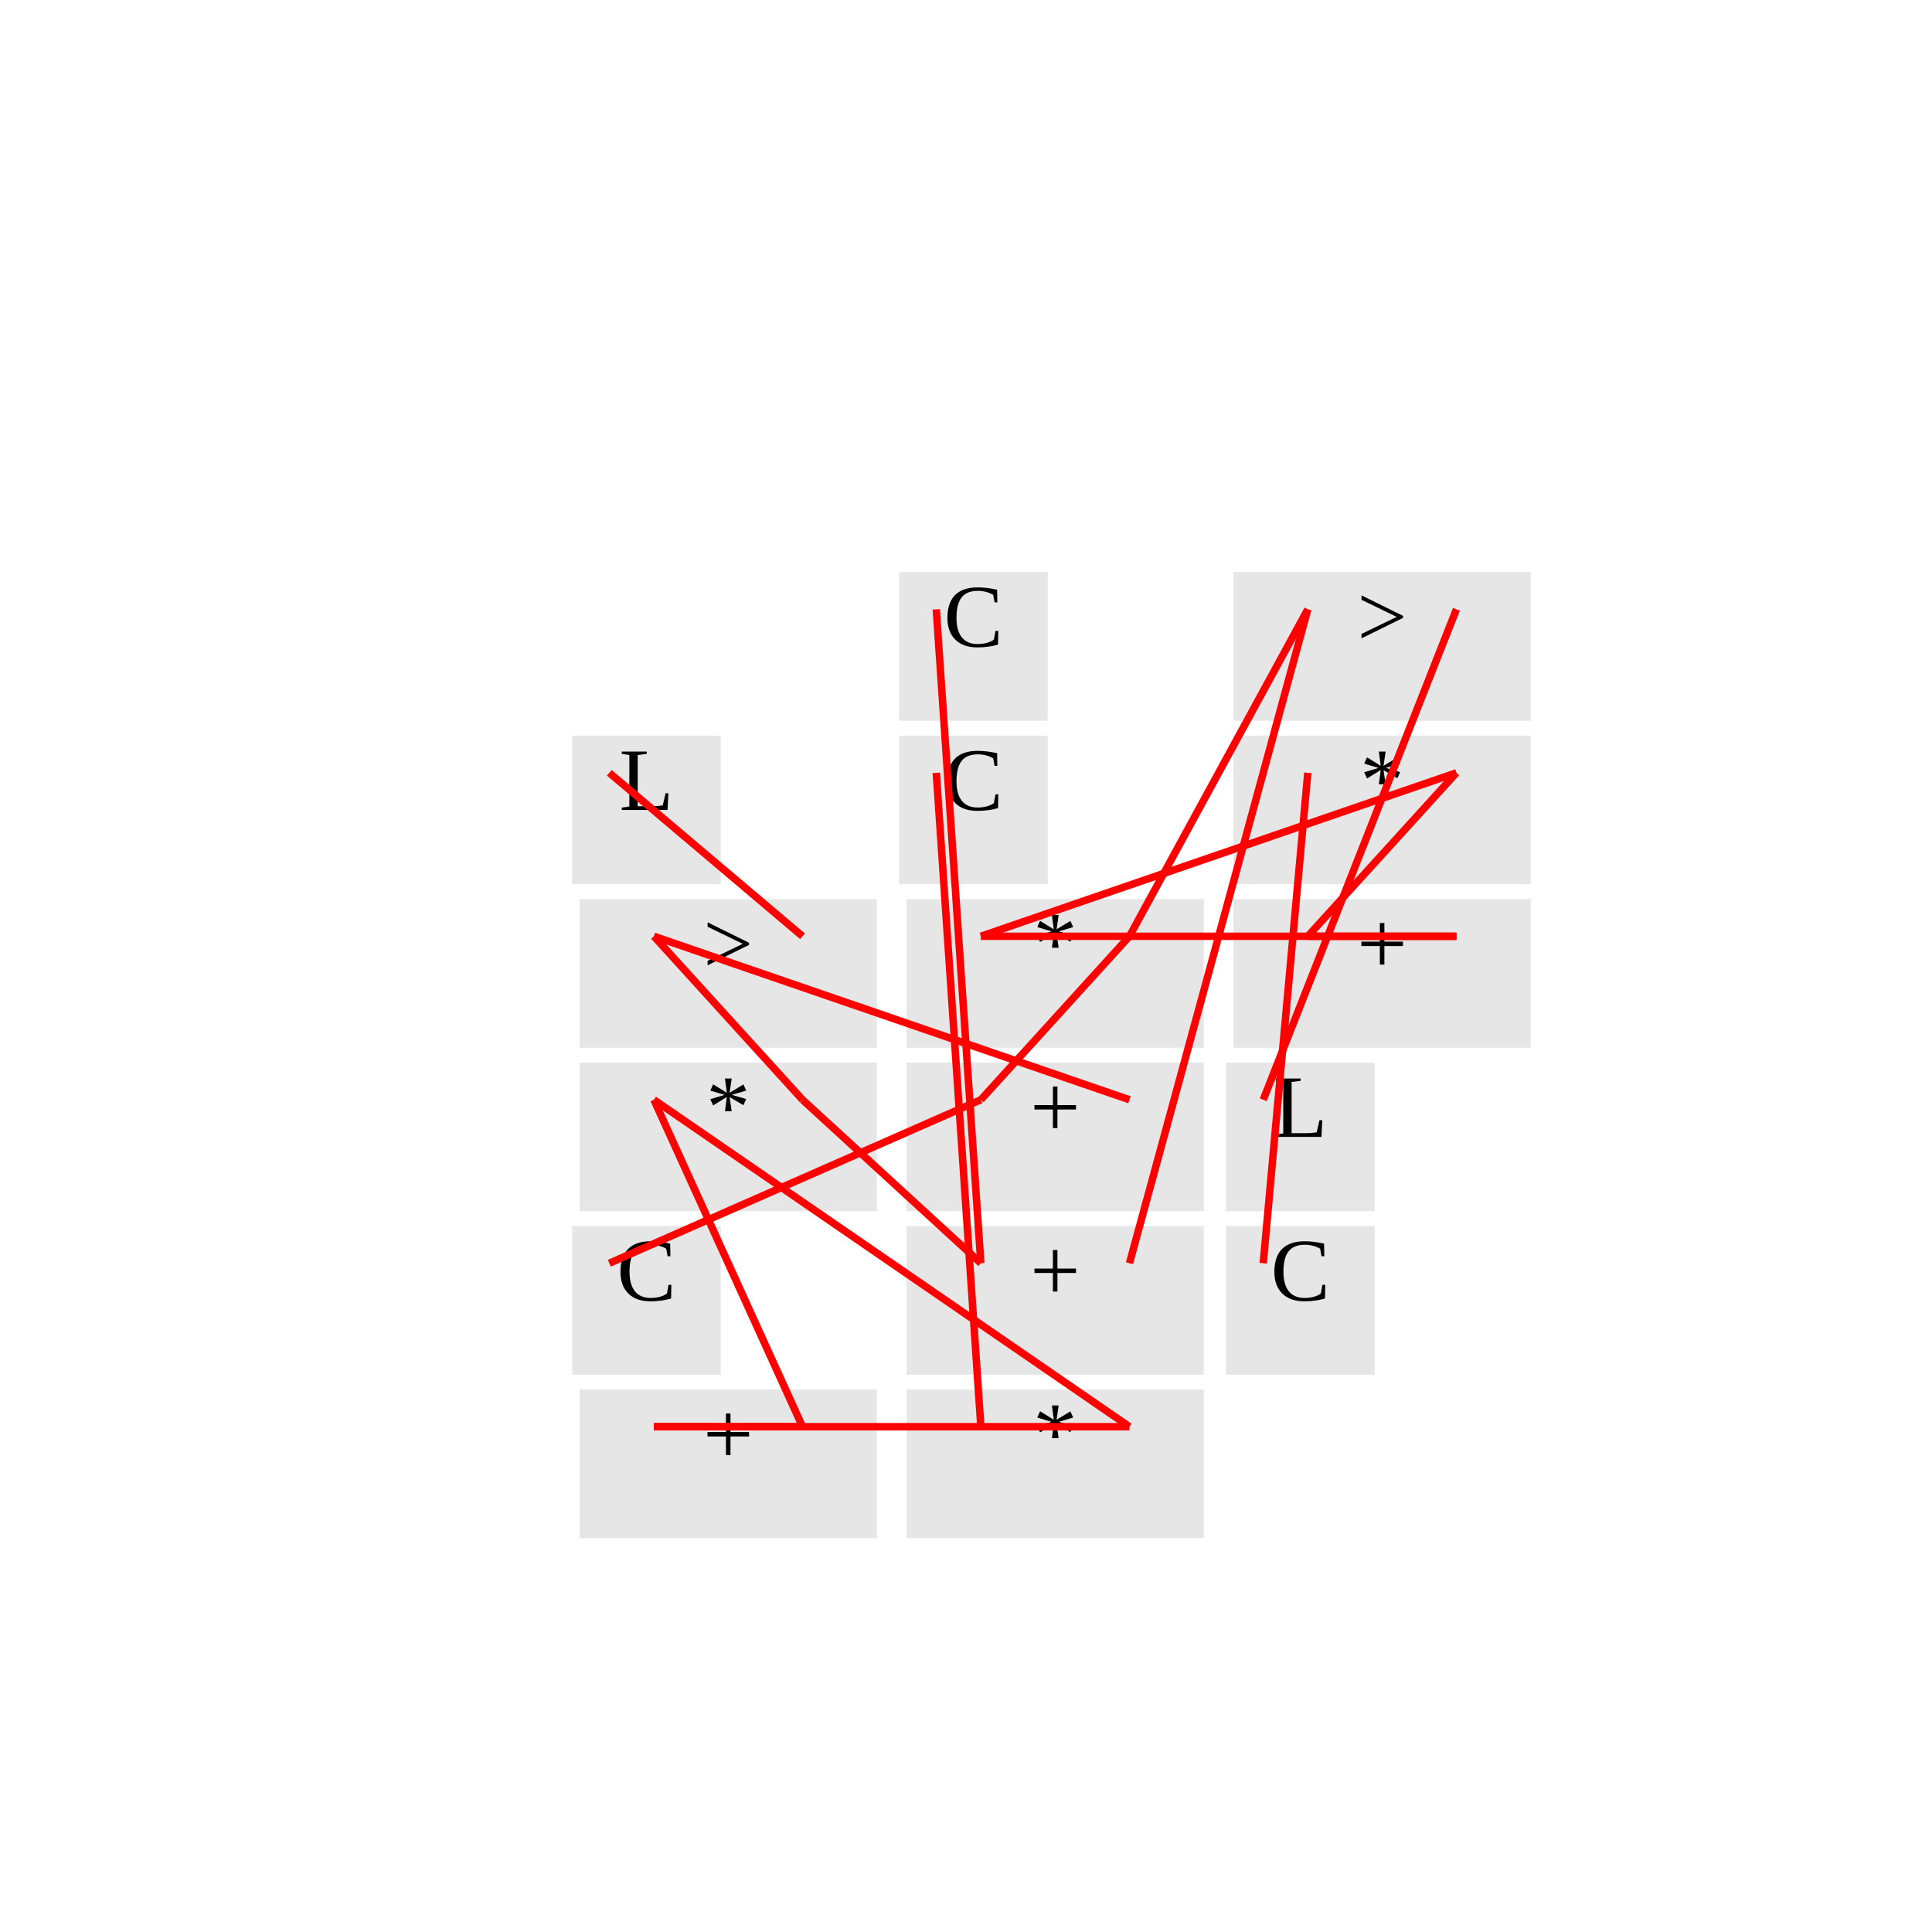
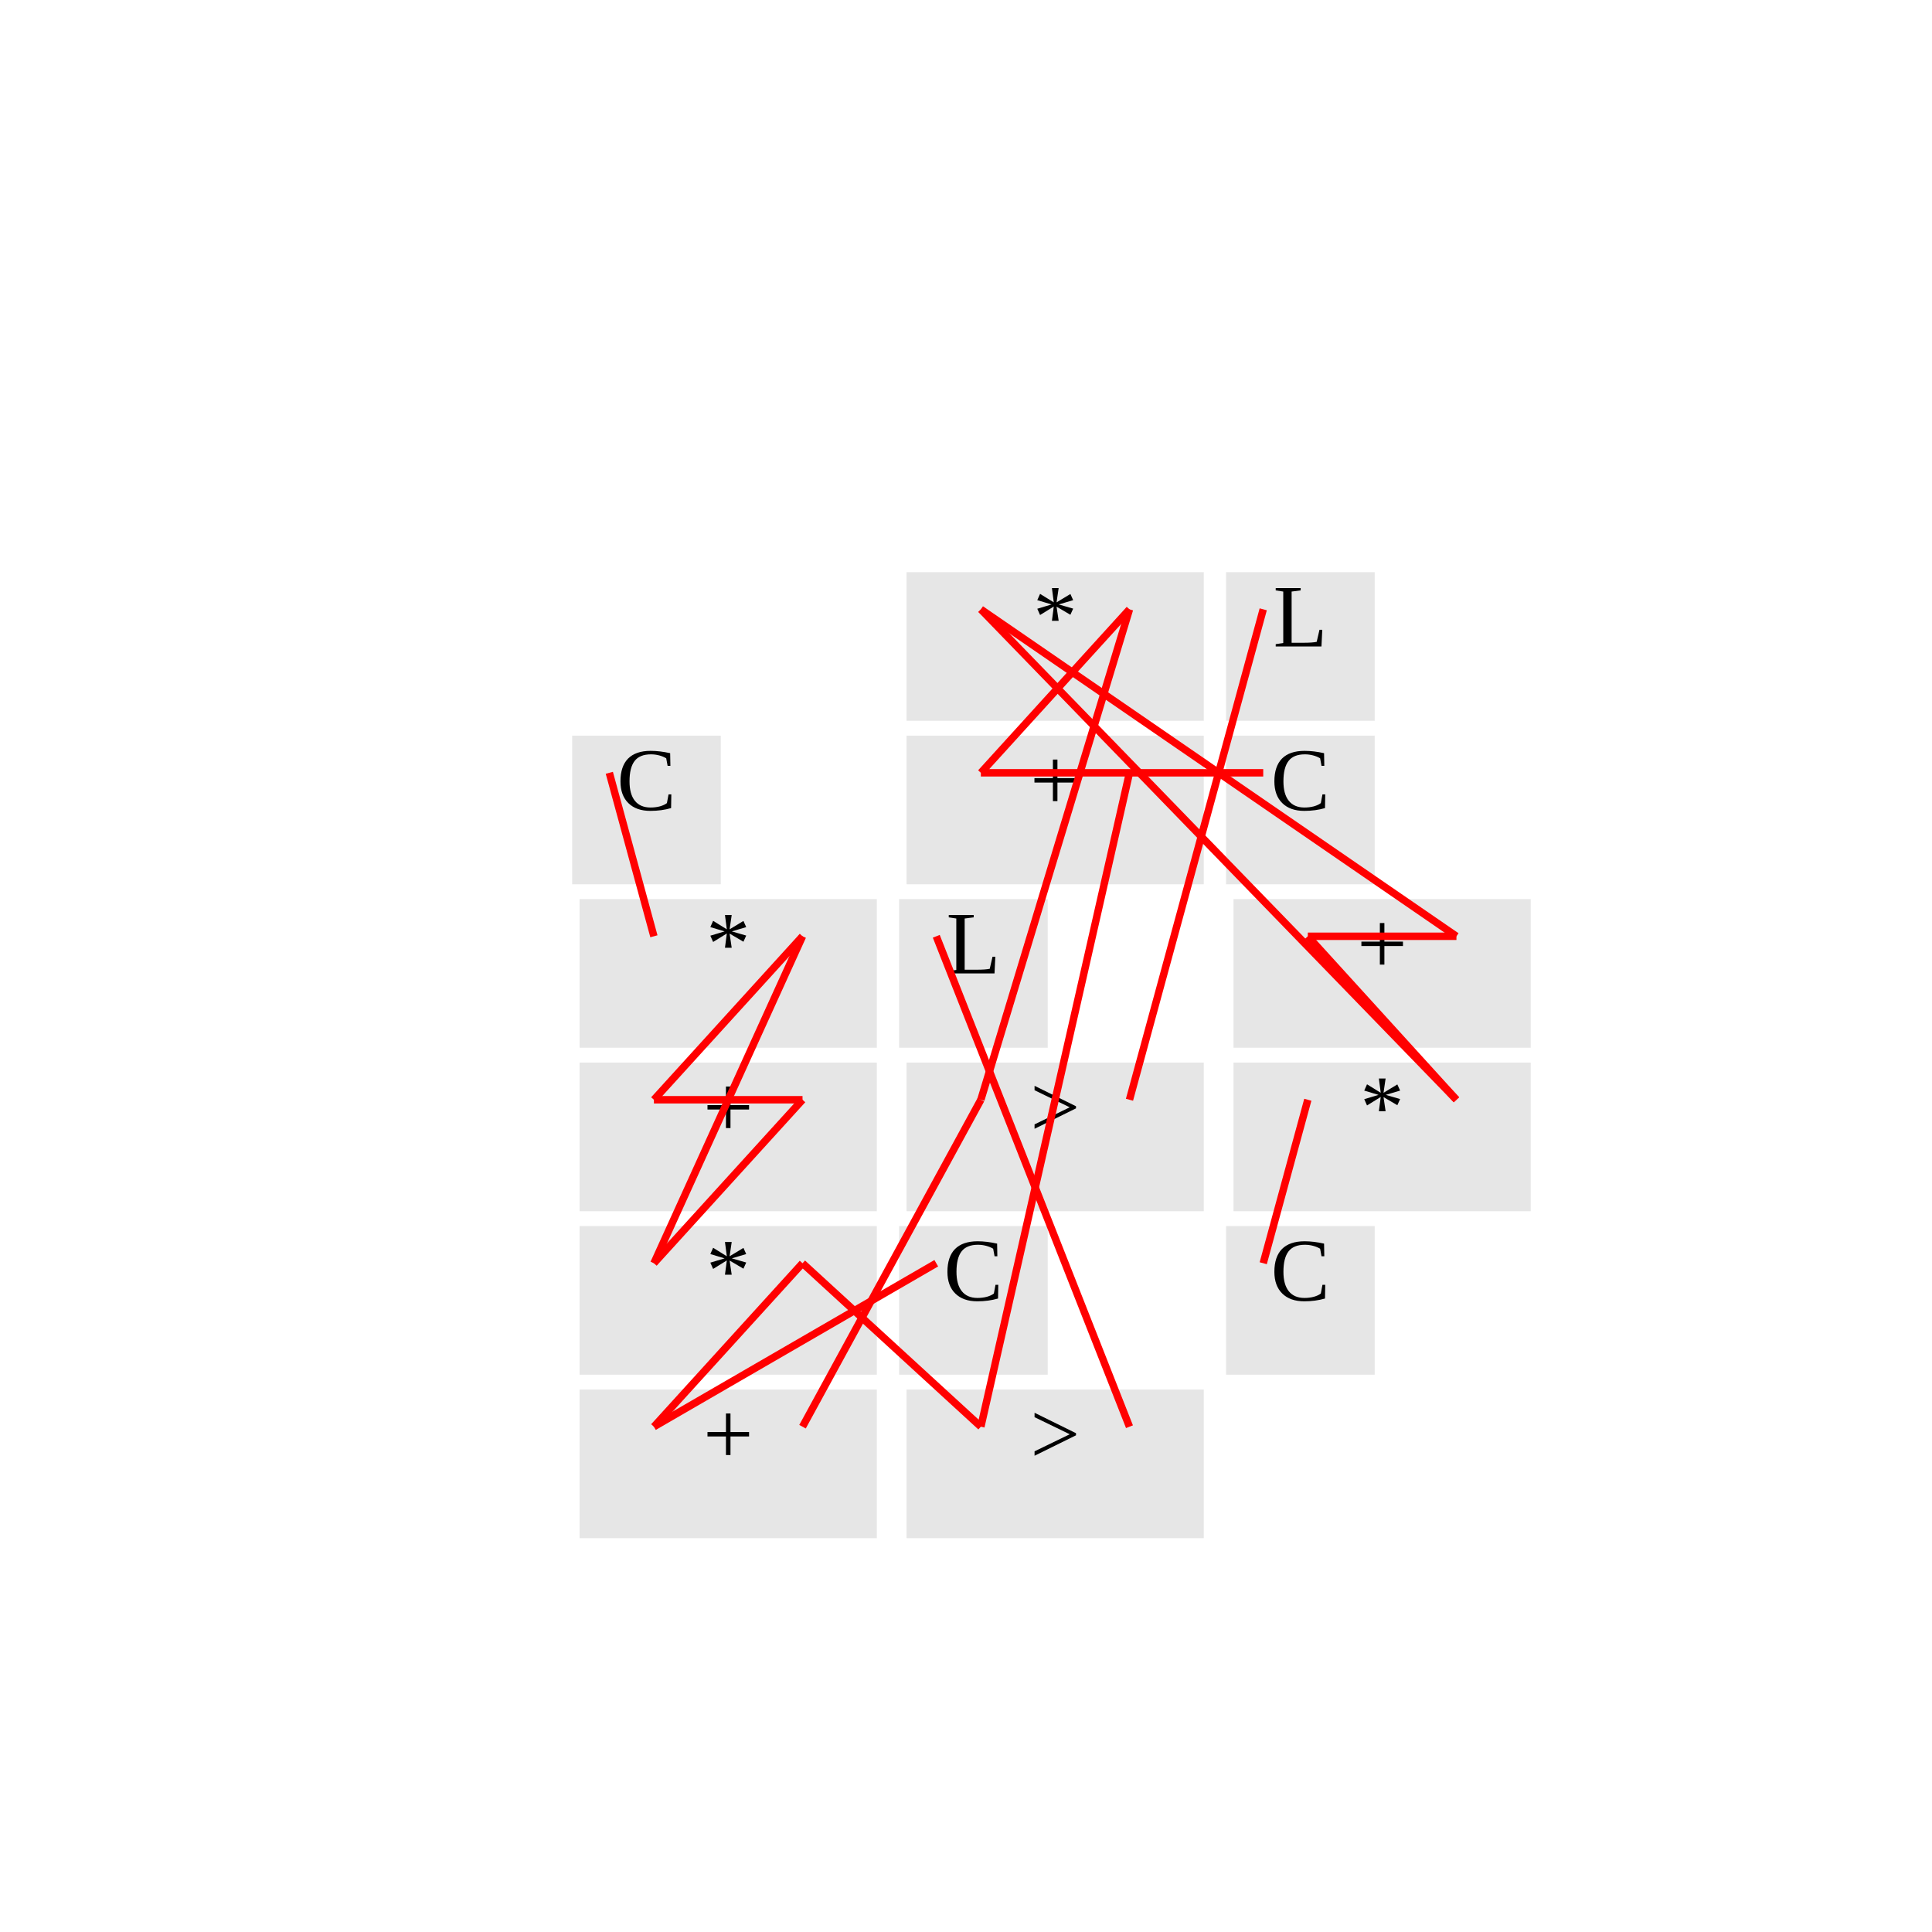
<svg xmlns="http://www.w3.org/2000/svg" width="260" height="260">
  <rect x="0" y="0" width="260" height="260" fill="rgb(255,255,255)" />
  <rect x="0" y="0" width="240" height="240" fill="rgba(255,255,255,1)" />
  <rect x="77" y="99" width="20" height="20" fill="rgba(230,230,230,1)" />
-   <text x="87" y="109" text-anchor="middle" alignment-baseline="middle" fill="black">L</text>
-   <rect x="121" y="99" width="20" height="20" fill="rgba(230,230,230,1)" />
-   <text x="131" y="109" text-anchor="middle" alignment-baseline="middle" fill="black">C</text>
+   <text x="87" y="109" text-anchor="middle" alignment-baseline="middle" fill="black">C</text>
+   <rect x="121" y="121" width="20" height="20" fill="rgba(230,230,230,1)" />
+   <text x="131" y="131" text-anchor="middle" alignment-baseline="middle" fill="black">L</text>
+   <rect x="165" y="77" width="20" height="20" fill="rgba(230,230,230,1)" />
+   <text x="175" y="87" text-anchor="middle" alignment-baseline="middle" fill="black">L</text>
  <rect x="165" y="165" width="20" height="20" fill="rgba(230,230,230,1)" />
  <text x="175" y="175" text-anchor="middle" alignment-baseline="middle" fill="black">C</text>
-   <rect x="165" y="143" width="20" height="20" fill="rgba(230,230,230,1)" />
-   <text x="175" y="153" text-anchor="middle" alignment-baseline="middle" fill="black">L</text>
-   <rect x="122" y="143" width="40" height="20" fill="rgba(230,230,230,1)" />
-   <text x="142" y="153" text-anchor="middle" alignment-baseline="middle" fill="black">+</text>
-   <rect x="78" y="121" width="40" height="20" fill="rgba(230,230,230,1)" />
-   <text x="98" y="131" text-anchor="middle" alignment-baseline="middle" fill="black">&gt;</text>
-   <rect x="166" y="77" width="40" height="20" fill="rgba(230,230,230,1)" />
-   <text x="186" y="87" text-anchor="middle" alignment-baseline="middle" fill="black">&gt;</text>
+   <rect x="122" y="99" width="40" height="20" fill="rgba(230,230,230,1)" />
+   <text x="142" y="109" text-anchor="middle" alignment-baseline="middle" fill="black">+</text>
+   <rect x="166" y="121" width="40" height="20" fill="rgba(230,230,230,1)" />
+   <text x="186" y="131" text-anchor="middle" alignment-baseline="middle" fill="black">+</text>
+   <rect x="166" y="143" width="40" height="20" fill="rgba(230,230,230,1)" />
+   <text x="186" y="153" text-anchor="middle" alignment-baseline="middle" fill="black">*</text>
+   <rect x="122" y="77" width="40" height="20" fill="rgba(230,230,230,1)" />
+   <text x="142" y="87" text-anchor="middle" alignment-baseline="middle" fill="black">*</text>
  <rect x="78" y="187" width="40" height="20" fill="rgba(230,230,230,1)" />
  <text x="98" y="197" text-anchor="middle" alignment-baseline="middle" fill="black">+</text>
  <rect x="122" y="187" width="40" height="20" fill="rgba(230,230,230,1)" />
-   <text x="142" y="197" text-anchor="middle" alignment-baseline="middle" fill="black">*</text>
+   <text x="142" y="197" text-anchor="middle" alignment-baseline="middle" fill="black">&gt;</text>
+   <rect x="122" y="143" width="40" height="20" fill="rgba(230,230,230,1)" />
+   <text x="142" y="153" text-anchor="middle" alignment-baseline="middle" fill="black">&gt;</text>
  <rect x="78" y="143" width="40" height="20" fill="rgba(230,230,230,1)" />
-   <text x="98" y="153" text-anchor="middle" alignment-baseline="middle" fill="black">*</text>
-   <rect x="122" y="165" width="40" height="20" fill="rgba(230,230,230,1)" />
-   <text x="142" y="175" text-anchor="middle" alignment-baseline="middle" fill="black">+</text>
-   <rect x="166" y="121" width="40" height="20" fill="rgba(230,230,230,1)" />
-   <text x="186" y="131" text-anchor="middle" alignment-baseline="middle" fill="black">+</text>
-   <rect x="166" y="99" width="40" height="20" fill="rgba(230,230,230,1)" />
-   <text x="186" y="109" text-anchor="middle" alignment-baseline="middle" fill="black">*</text>
-   <rect x="122" y="121" width="40" height="20" fill="rgba(230,230,230,1)" />
-   <text x="142" y="131" text-anchor="middle" alignment-baseline="middle" fill="black">*</text>
-   <rect x="77" y="165" width="20" height="20" fill="rgba(230,230,230,1)" />
-   <text x="87" y="175" text-anchor="middle" alignment-baseline="middle" fill="black">C</text>
-   <rect x="121" y="77" width="20" height="20" fill="rgba(230,230,230,1)" />
-   <text x="131" y="87" text-anchor="middle" alignment-baseline="middle" fill="black">C</text>
-   <line x1="152" y1="192" x2="88" y2="192" stroke="red" stroke-width="1" />
-   <line x1="108" y1="192" x2="88" y2="148" stroke="red" stroke-width="1" />
-   <line x1="108" y1="192" x2="88" y2="192" stroke="red" stroke-width="1" />
-   <line x1="152" y1="192" x2="88" y2="148" stroke="red" stroke-width="1" />
-   <line x1="196" y1="104" x2="132" y2="126" stroke="red" stroke-width="1" />
-   <line x1="196" y1="104" x2="176" y2="126" stroke="red" stroke-width="1" />
+   <text x="98" y="153" text-anchor="middle" alignment-baseline="middle" fill="black">+</text>
+   <rect x="78" y="121" width="40" height="20" fill="rgba(230,230,230,1)" />
+   <text x="98" y="131" text-anchor="middle" alignment-baseline="middle" fill="black">*</text>
+   <rect x="78" y="165" width="40" height="20" fill="rgba(230,230,230,1)" />
+   <text x="98" y="175" text-anchor="middle" alignment-baseline="middle" fill="black">*</text>
+   <rect x="165" y="99" width="20" height="20" fill="rgba(230,230,230,1)" />
+   <text x="175" y="109" text-anchor="middle" alignment-baseline="middle" fill="black">C</text>
+   <rect x="121" y="165" width="20" height="20" fill="rgba(230,230,230,1)" />
+   <text x="131" y="175" text-anchor="middle" alignment-baseline="middle" fill="black">C</text>
+   <line x1="196" y1="148" x2="132" y2="82" stroke="red" stroke-width="1" />
  <line x1="196" y1="126" x2="176" y2="126" stroke="red" stroke-width="1" />
-   <line x1="196" y1="126" x2="132" y2="126" stroke="red" stroke-width="1" />
-   <line x1="108" y1="126" x2="82" y2="104" stroke="red" stroke-width="1" />
-   <line x1="196" y1="82" x2="170" y2="148" stroke="red" stroke-width="1" />
-   <line x1="152" y1="126" x2="132" y2="148" stroke="red" stroke-width="1" />
-   <line x1="82" y1="170" x2="132" y2="148" stroke="red" stroke-width="1" />
-   <line x1="108" y1="148" x2="88" y2="126" stroke="red" stroke-width="1" />
-   <line x1="152" y1="148" x2="88" y2="126" stroke="red" stroke-width="1" />
-   <line x1="152" y1="126" x2="176" y2="82" stroke="red" stroke-width="1" />
-   <line x1="152" y1="170" x2="176" y2="82" stroke="red" stroke-width="1" />
-   <line x1="126" y1="104" x2="132" y2="192" stroke="red" stroke-width="1" />
-   <line x1="108" y1="148" x2="132" y2="170" stroke="red" stroke-width="1" />
-   <line x1="126" y1="82" x2="132" y2="170" stroke="red" stroke-width="1" />
-   <line x1="170" y1="170" x2="176" y2="104" stroke="red" stroke-width="1" />
+   <line x1="196" y1="126" x2="132" y2="82" stroke="red" stroke-width="1" />
+   <line x1="196" y1="148" x2="176" y2="126" stroke="red" stroke-width="1" />
+   <line x1="108" y1="126" x2="88" y2="148" stroke="red" stroke-width="1" />
+   <line x1="108" y1="148" x2="88" y2="170" stroke="red" stroke-width="1" />
+   <line x1="108" y1="148" x2="88" y2="148" stroke="red" stroke-width="1" />
+   <line x1="108" y1="126" x2="88" y2="170" stroke="red" stroke-width="1" />
+   <line x1="152" y1="192" x2="126" y2="126" stroke="red" stroke-width="1" />
+   <line x1="152" y1="148" x2="170" y2="82" stroke="red" stroke-width="1" />
+   <line x1="170" y1="104" x2="132" y2="104" stroke="red" stroke-width="1" />
+   <line x1="152" y1="82" x2="132" y2="104" stroke="red" stroke-width="1" />
+   <line x1="170" y1="170" x2="176" y2="148" stroke="red" stroke-width="1" />
+   <line x1="108" y1="170" x2="88" y2="192" stroke="red" stroke-width="1" />
+   <line x1="126" y1="170" x2="88" y2="192" stroke="red" stroke-width="1" />
+   <line x1="152" y1="104" x2="132" y2="192" stroke="red" stroke-width="1" />
+   <line x1="108" y1="170" x2="132" y2="192" stroke="red" stroke-width="1" />
+   <line x1="152" y1="82" x2="132" y2="148" stroke="red" stroke-width="1" />
+   <line x1="108" y1="192" x2="132" y2="148" stroke="red" stroke-width="1" />
+   <line x1="82" y1="104" x2="88" y2="126" stroke="red" stroke-width="1" />
</svg>
